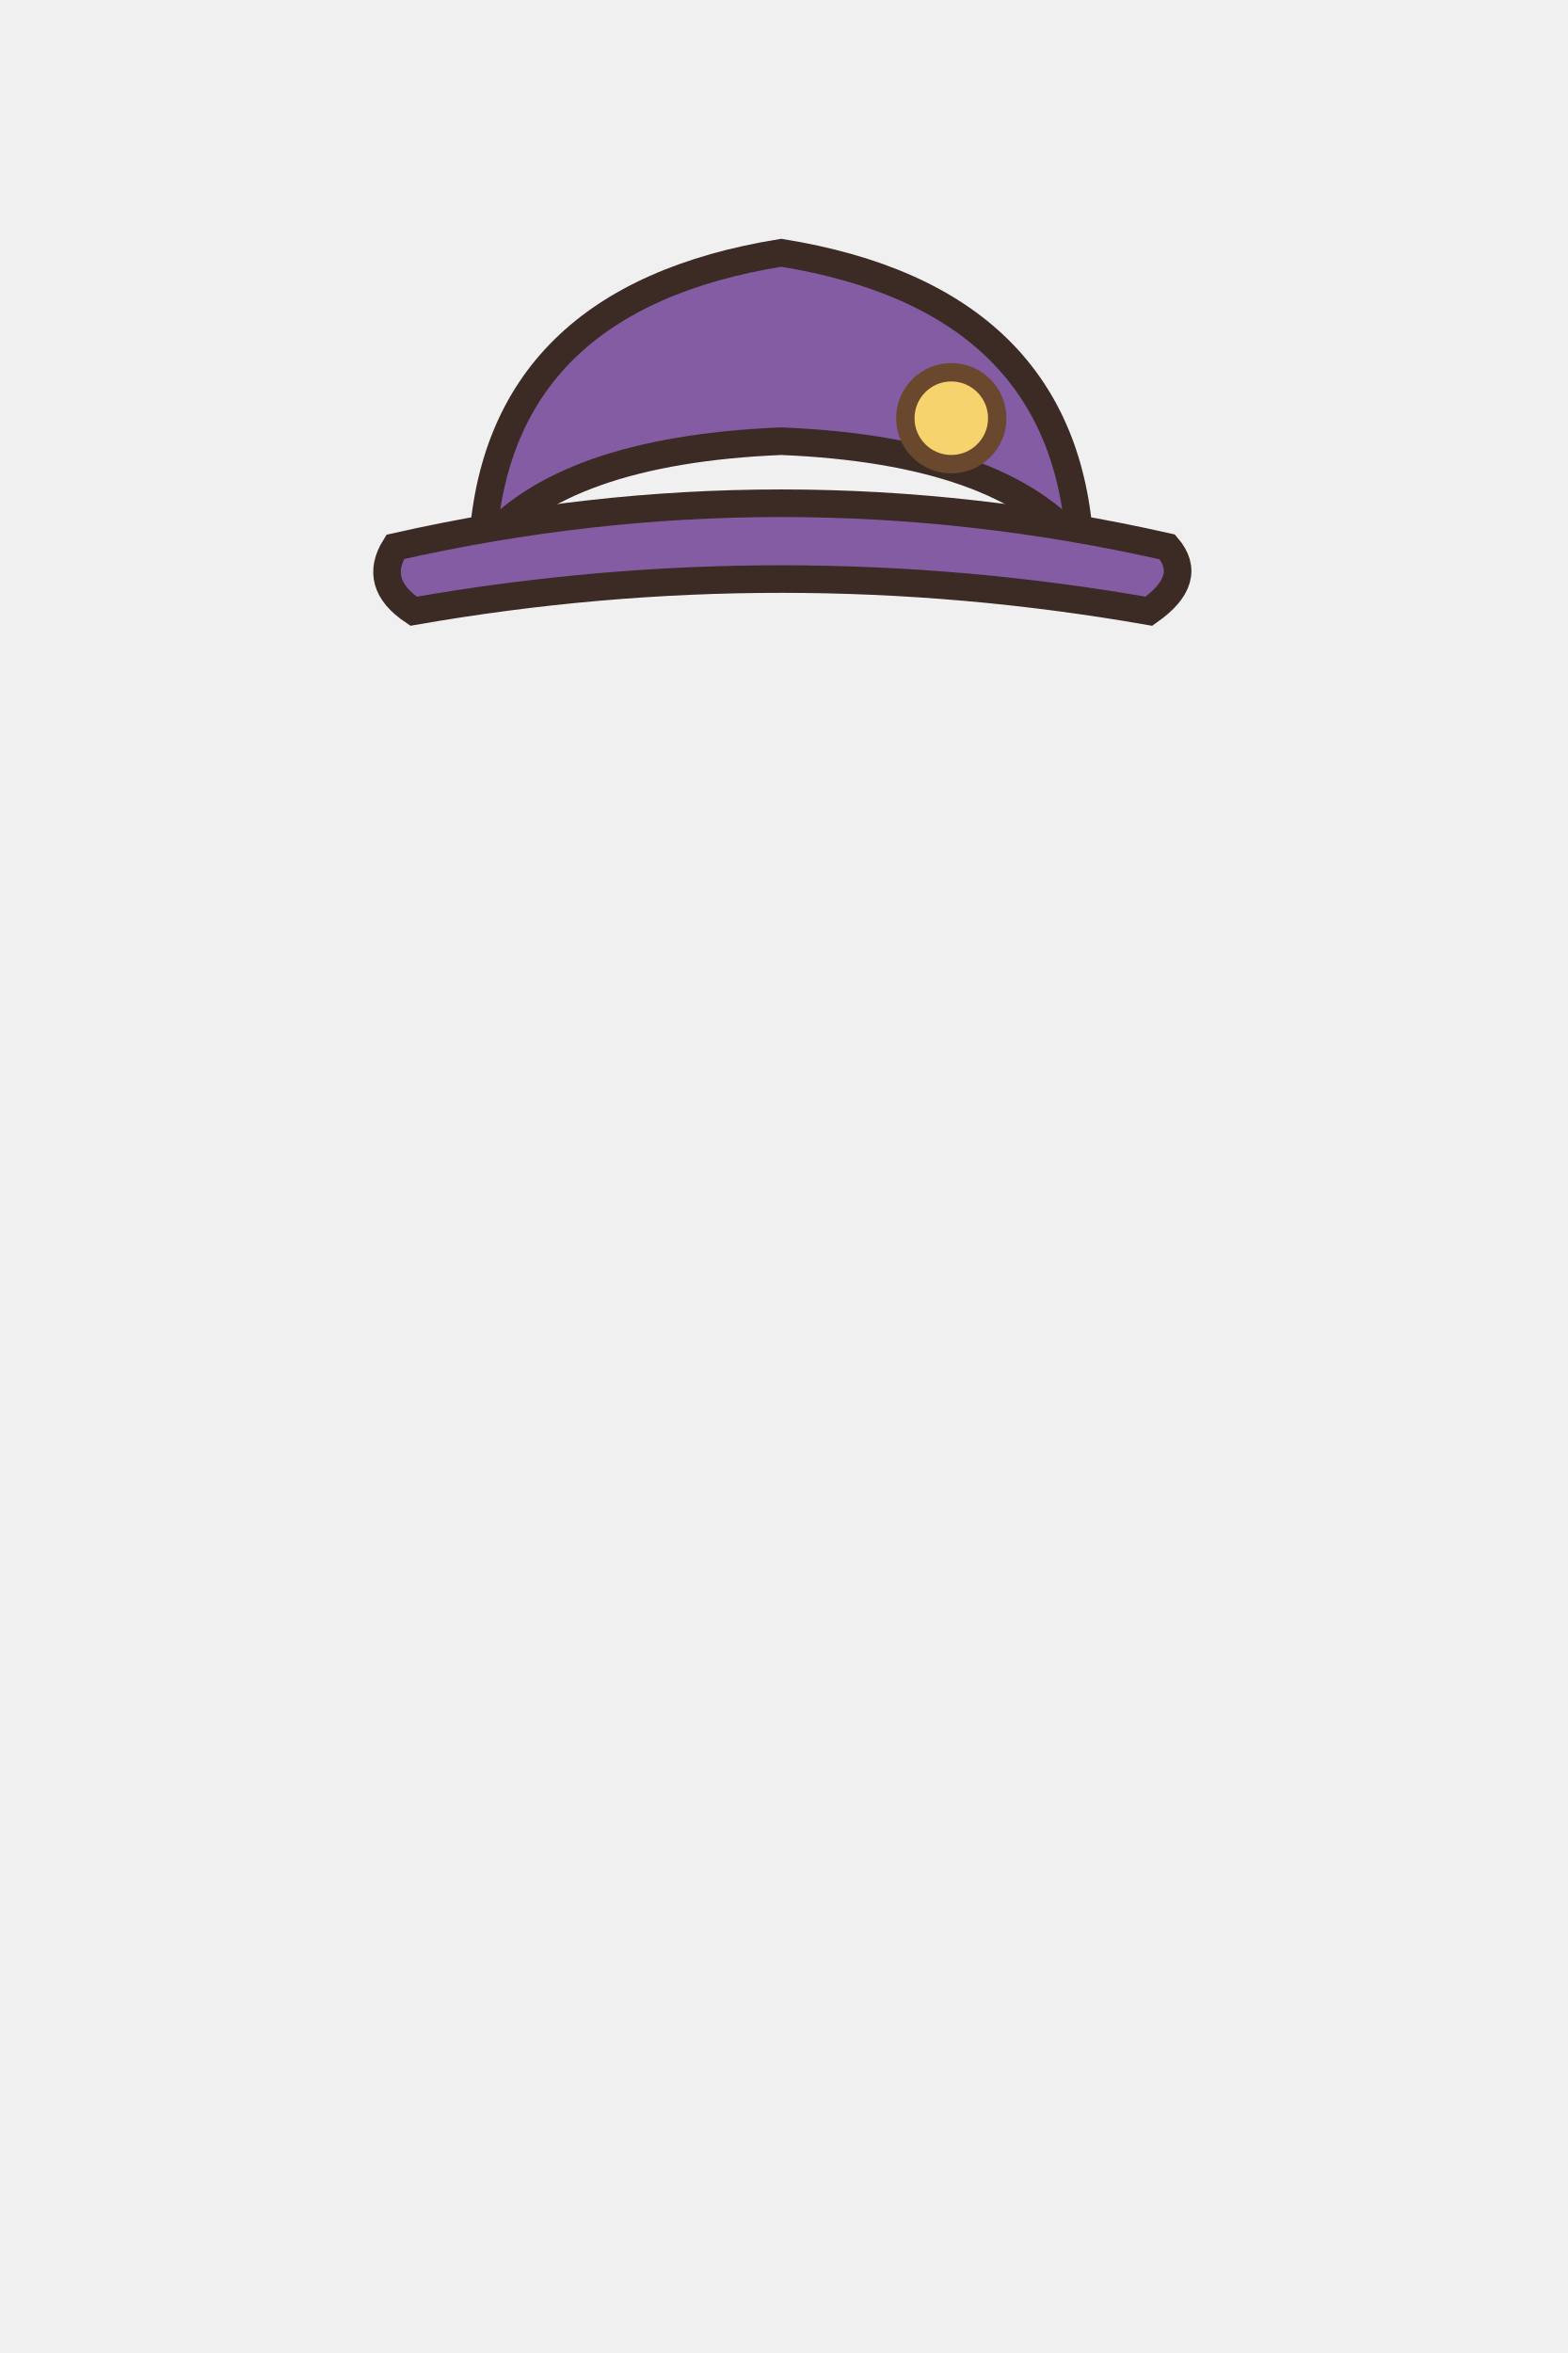
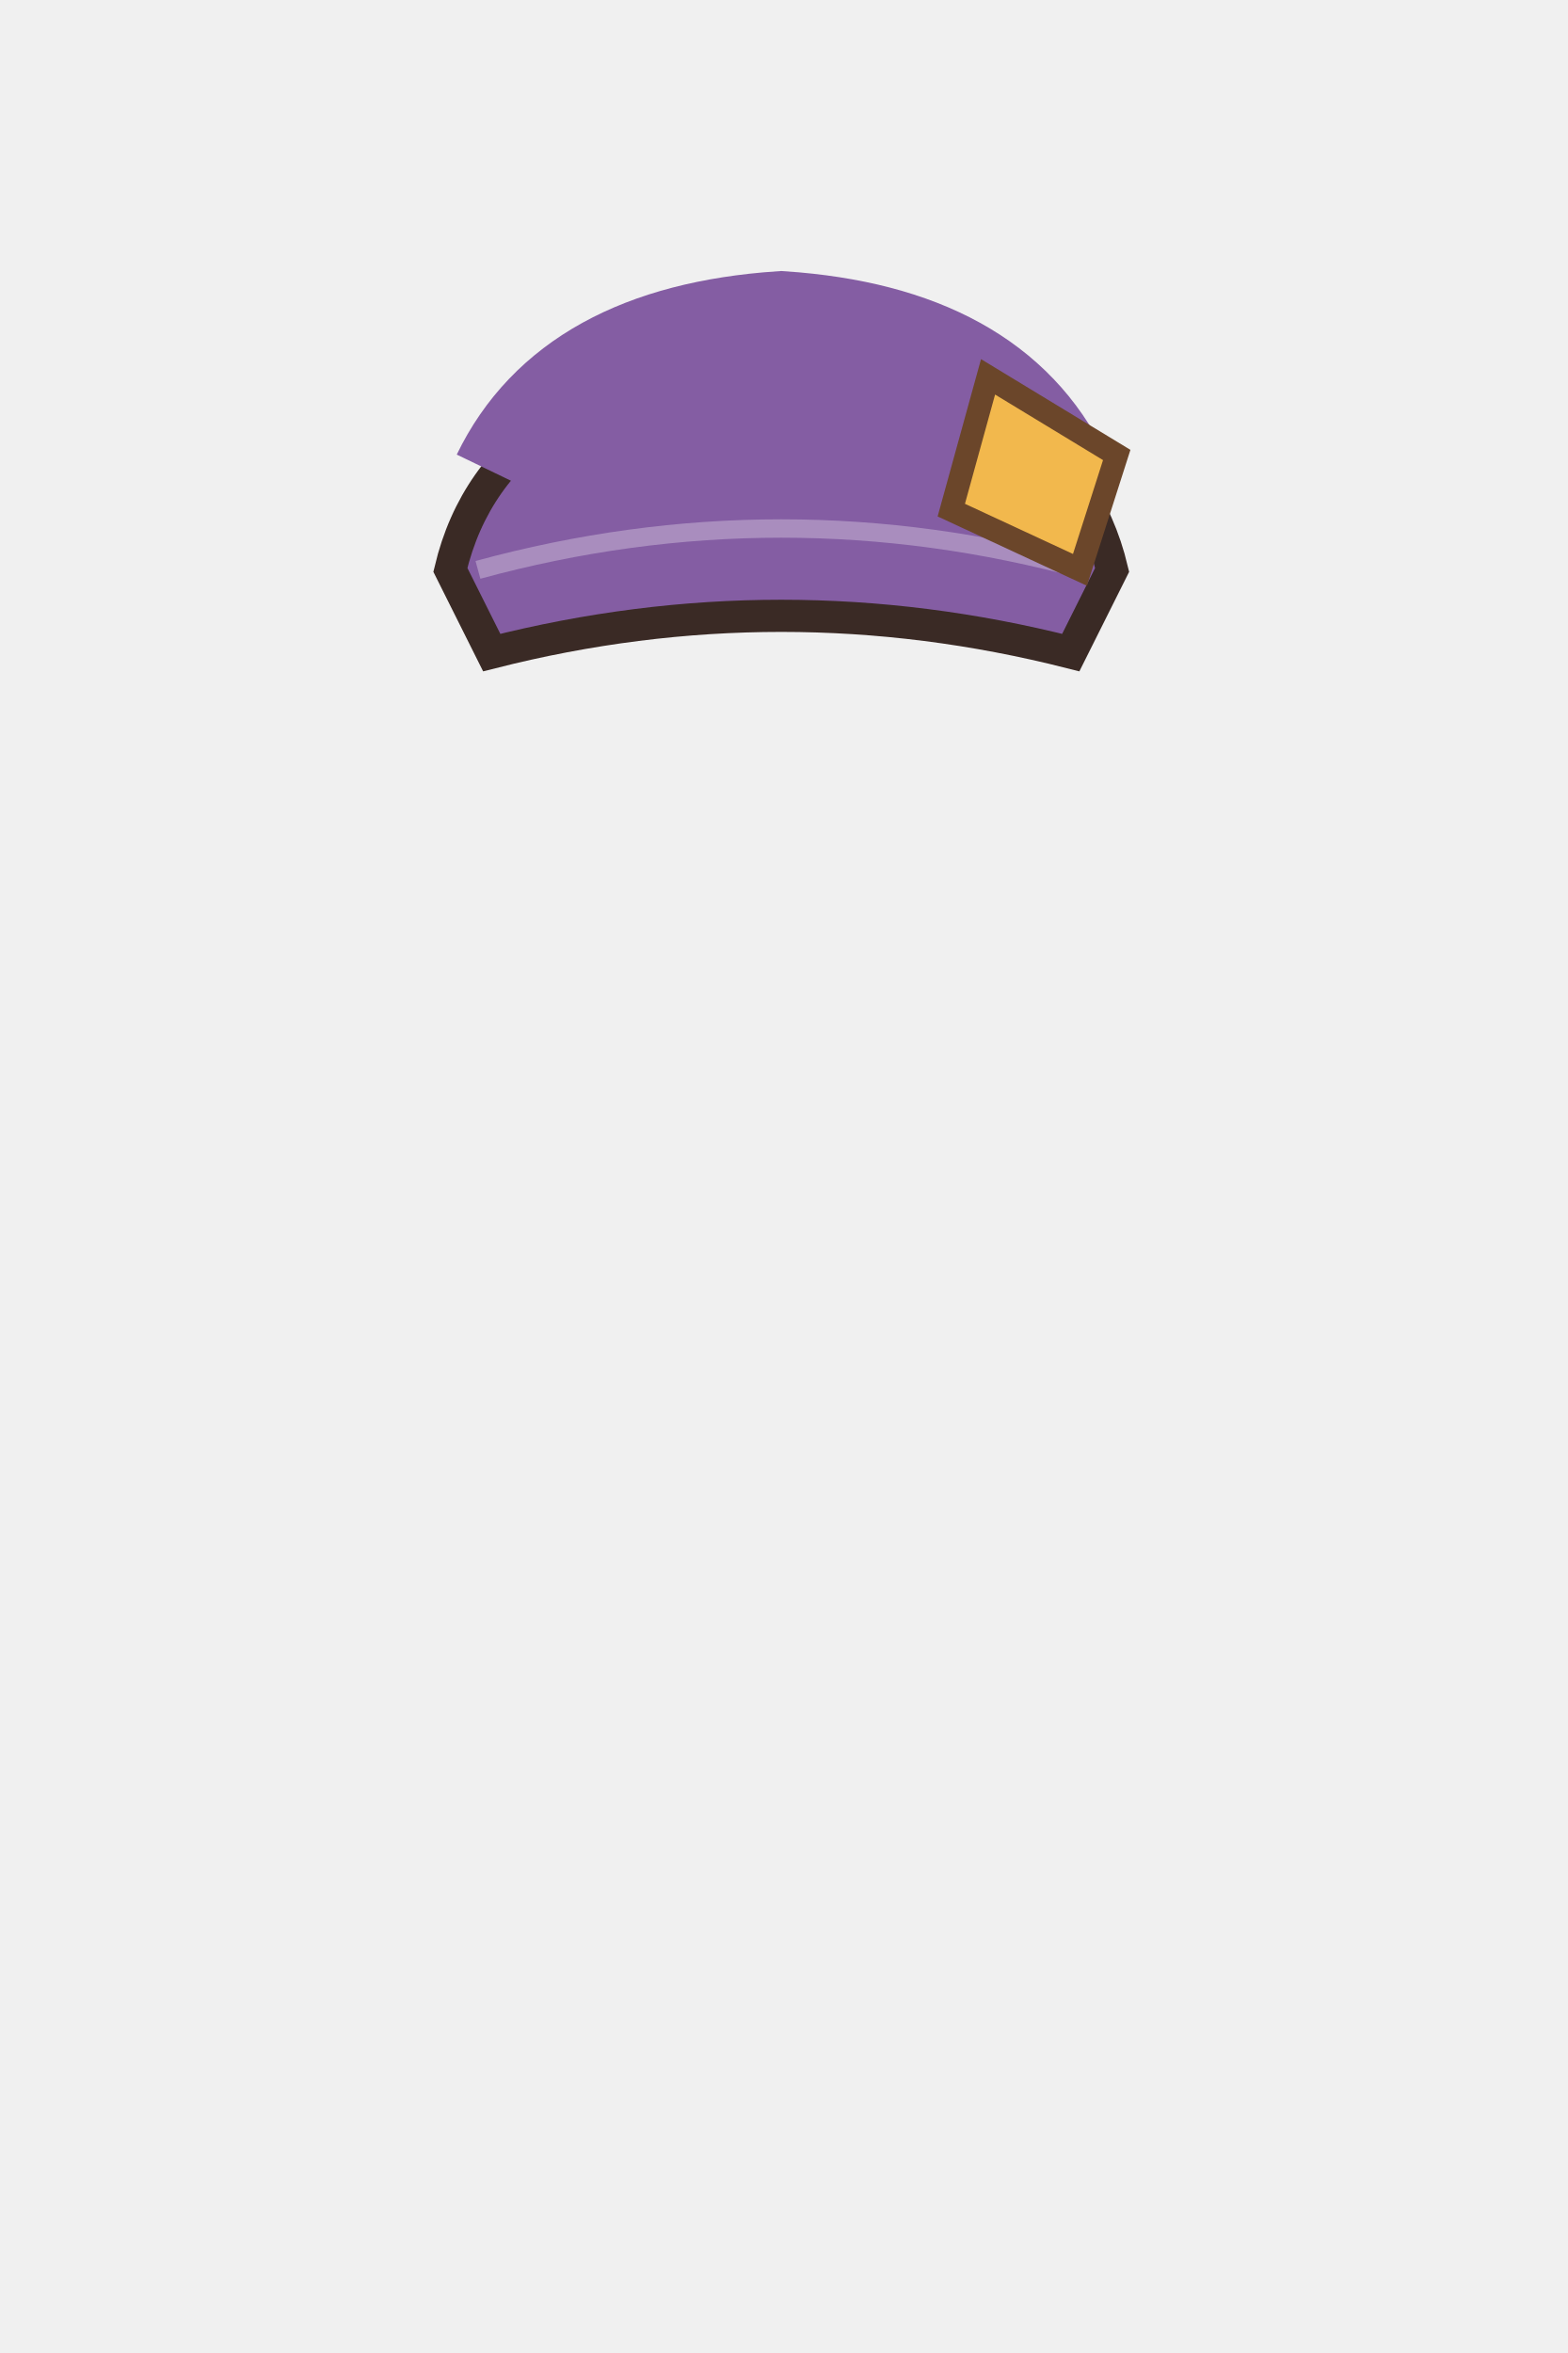
<svg xmlns="http://www.w3.org/2000/svg" viewBox="0 0 341 512">
-   <g>
-     <path d="M105 119 Q108 65 170 55 Q232 65 235 119 Q218 98 170 96 Q122 98 105 119Z" fill="#845ca3" stroke="#3b2b24" stroke-width="6" />
-     <path d="M86 119 Q170 100 254 119 Q260 126 250 133 Q170 119 90 133 Q81 127 86 119Z" fill="#845ca3" stroke="#3b2b24" stroke-width="6" />
-     <circle cx="207" cy="91" r="10" fill="#f6d36d" stroke="#6a482e" stroke-width="4" />
-   </g>
+   <defs>
+     <linearGradient id="skin" x1="0" y1="0" x2="0" y2="1">
+       <stop stop-color="#ffd9bb" />
+       <stop offset="1" stop-color="#e9ad86" />
+     </linearGradient>
+     <linearGradient id="shirt" x1="0" y1="0" x2="1" y2="1">
+       <stop stop-color="#f7fbff" />
+       <stop offset="1" stop-color="#dbe8f3" />
+     </linearGradient>
+   </defs>
+   <path d="M98 124 Q108 82 170 77 Q232 82 242 124 L233 142 Q170 126 107 142Z" fill="#845da3" stroke="#3a2a25" stroke-width="7" />
+   <path d="M104 124 Q170 106 236 124" fill="none" stroke="#fff" stroke-width="4" opacity=".3" />
+   <path d="M112 105 Q126 76 170 73 Q214 76 228 105" fill="none" stroke="#845da3" stroke-width="28" />
+   <path d="M215 82 l28 17 l-8 25 l-28-13Z" fill="#f2b84d" stroke="#6b462a" stroke-width="5" />
</svg>
